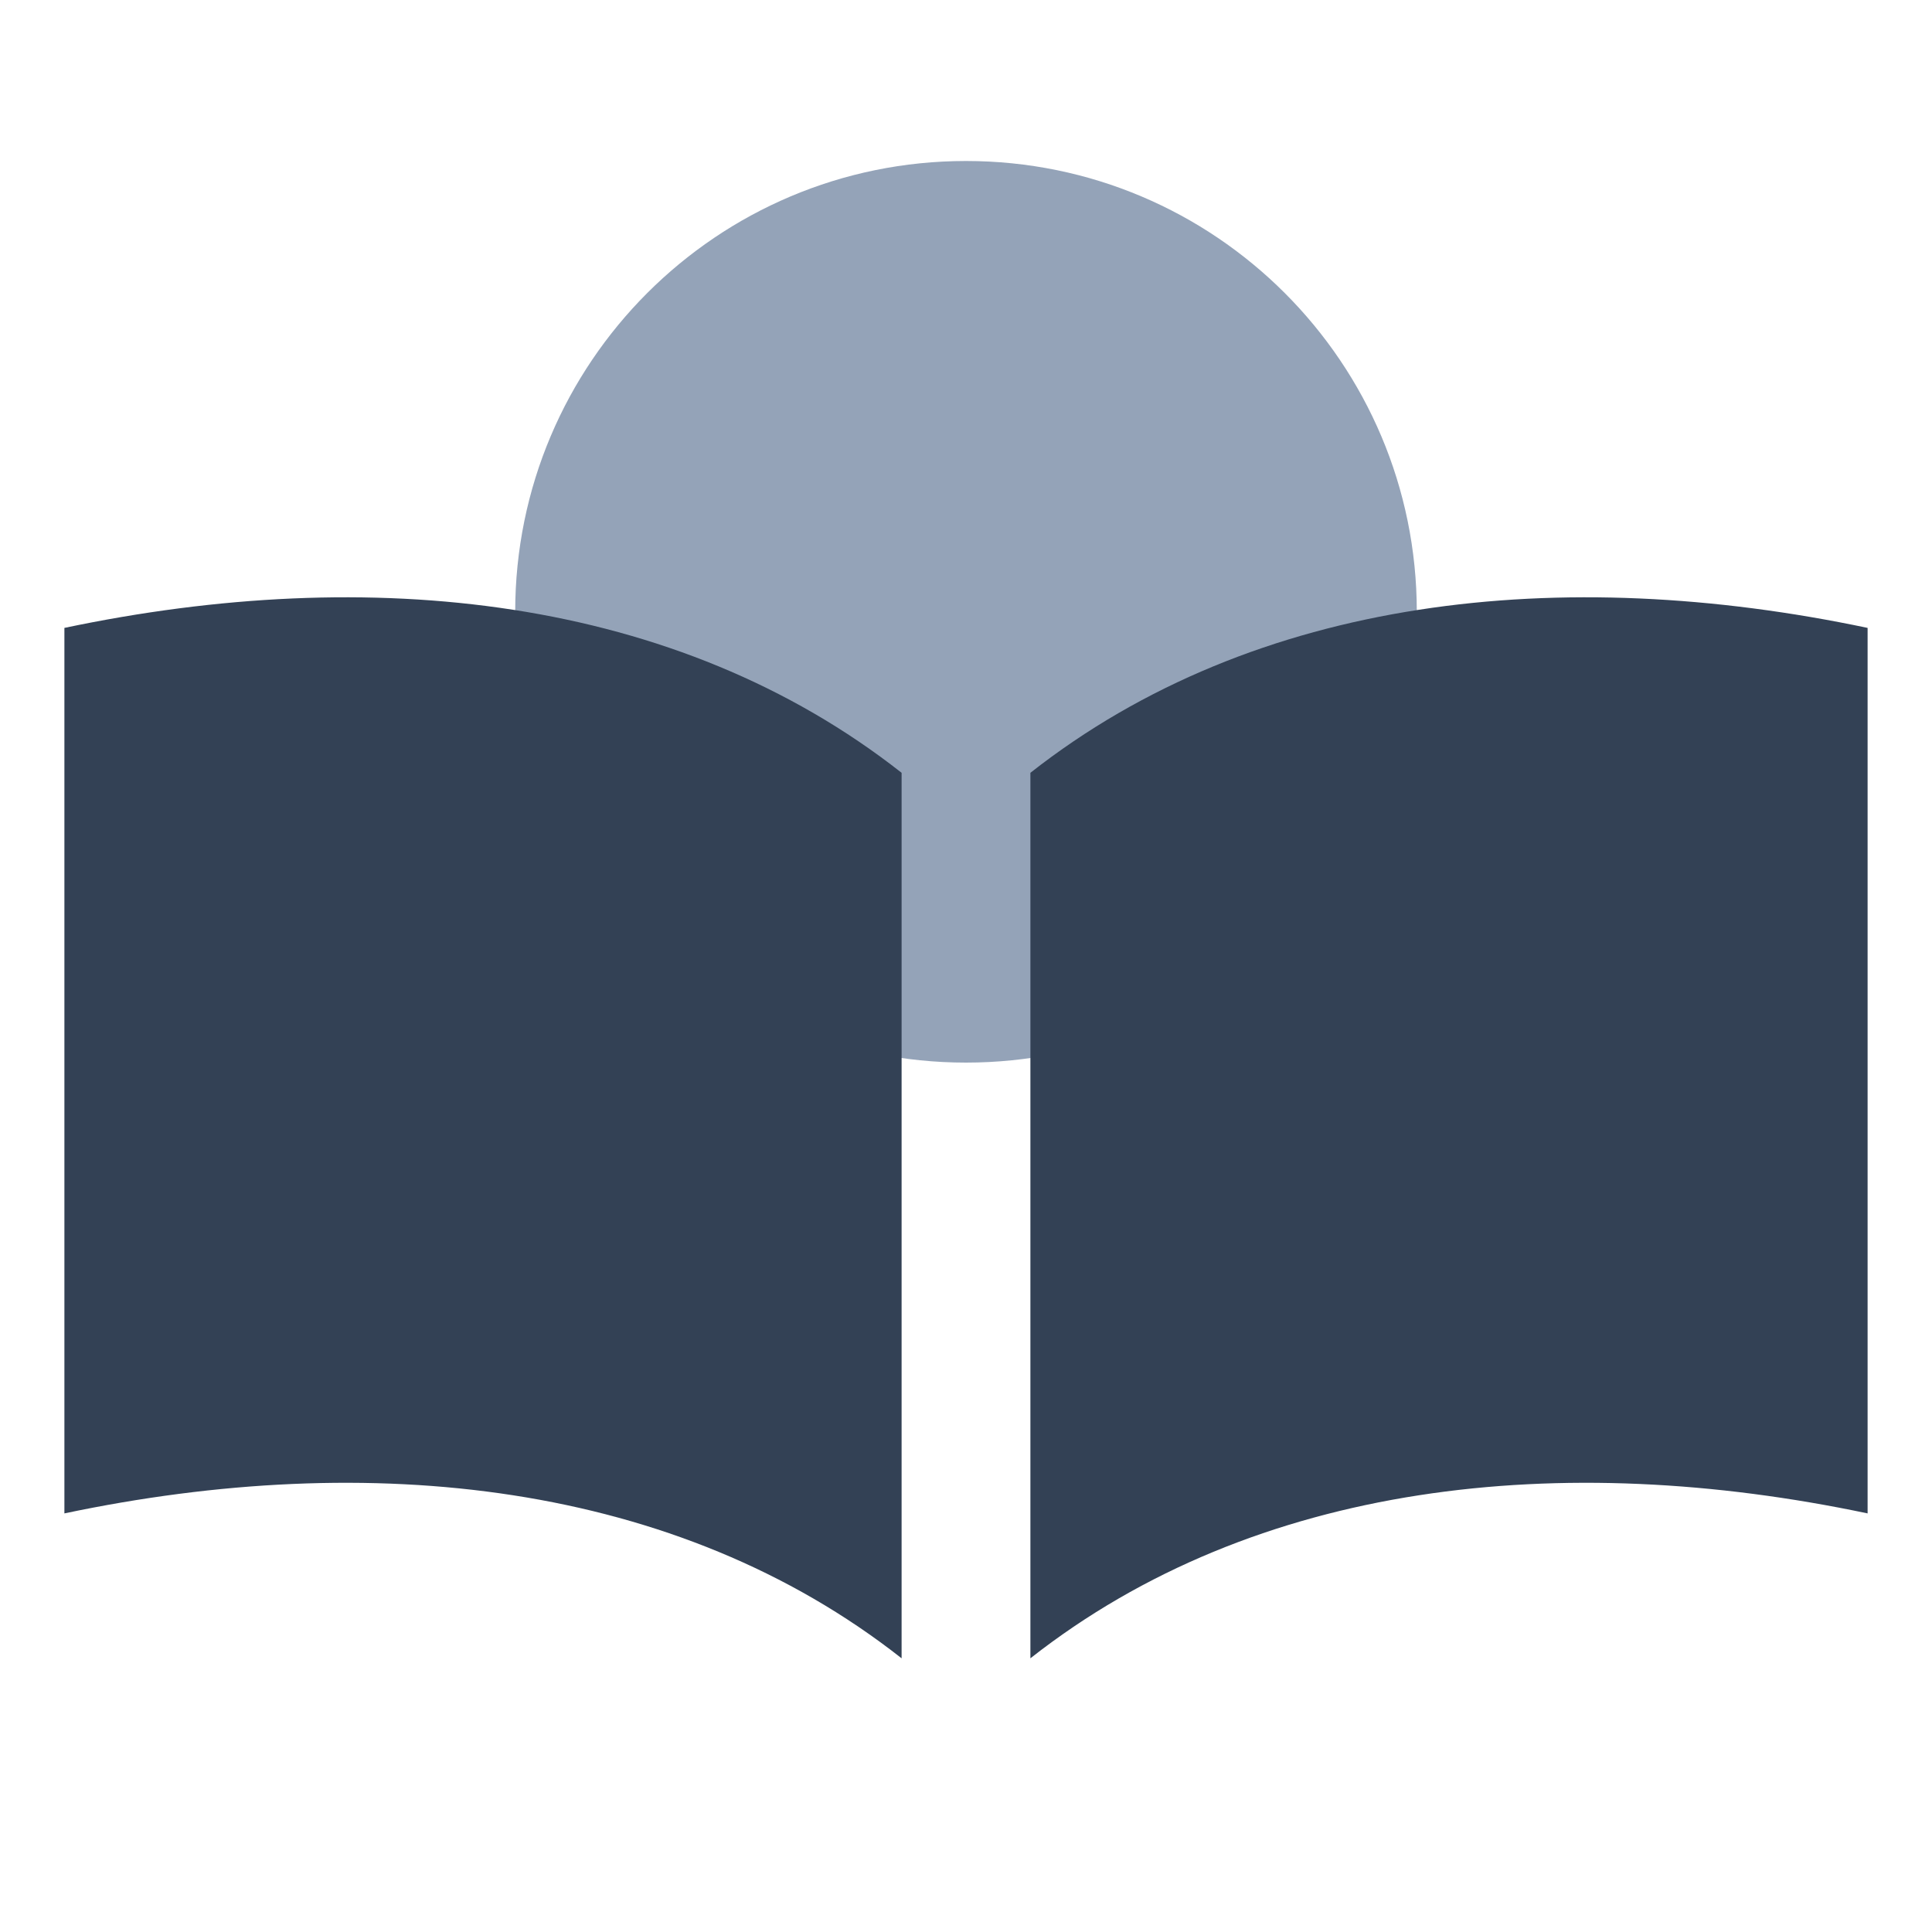
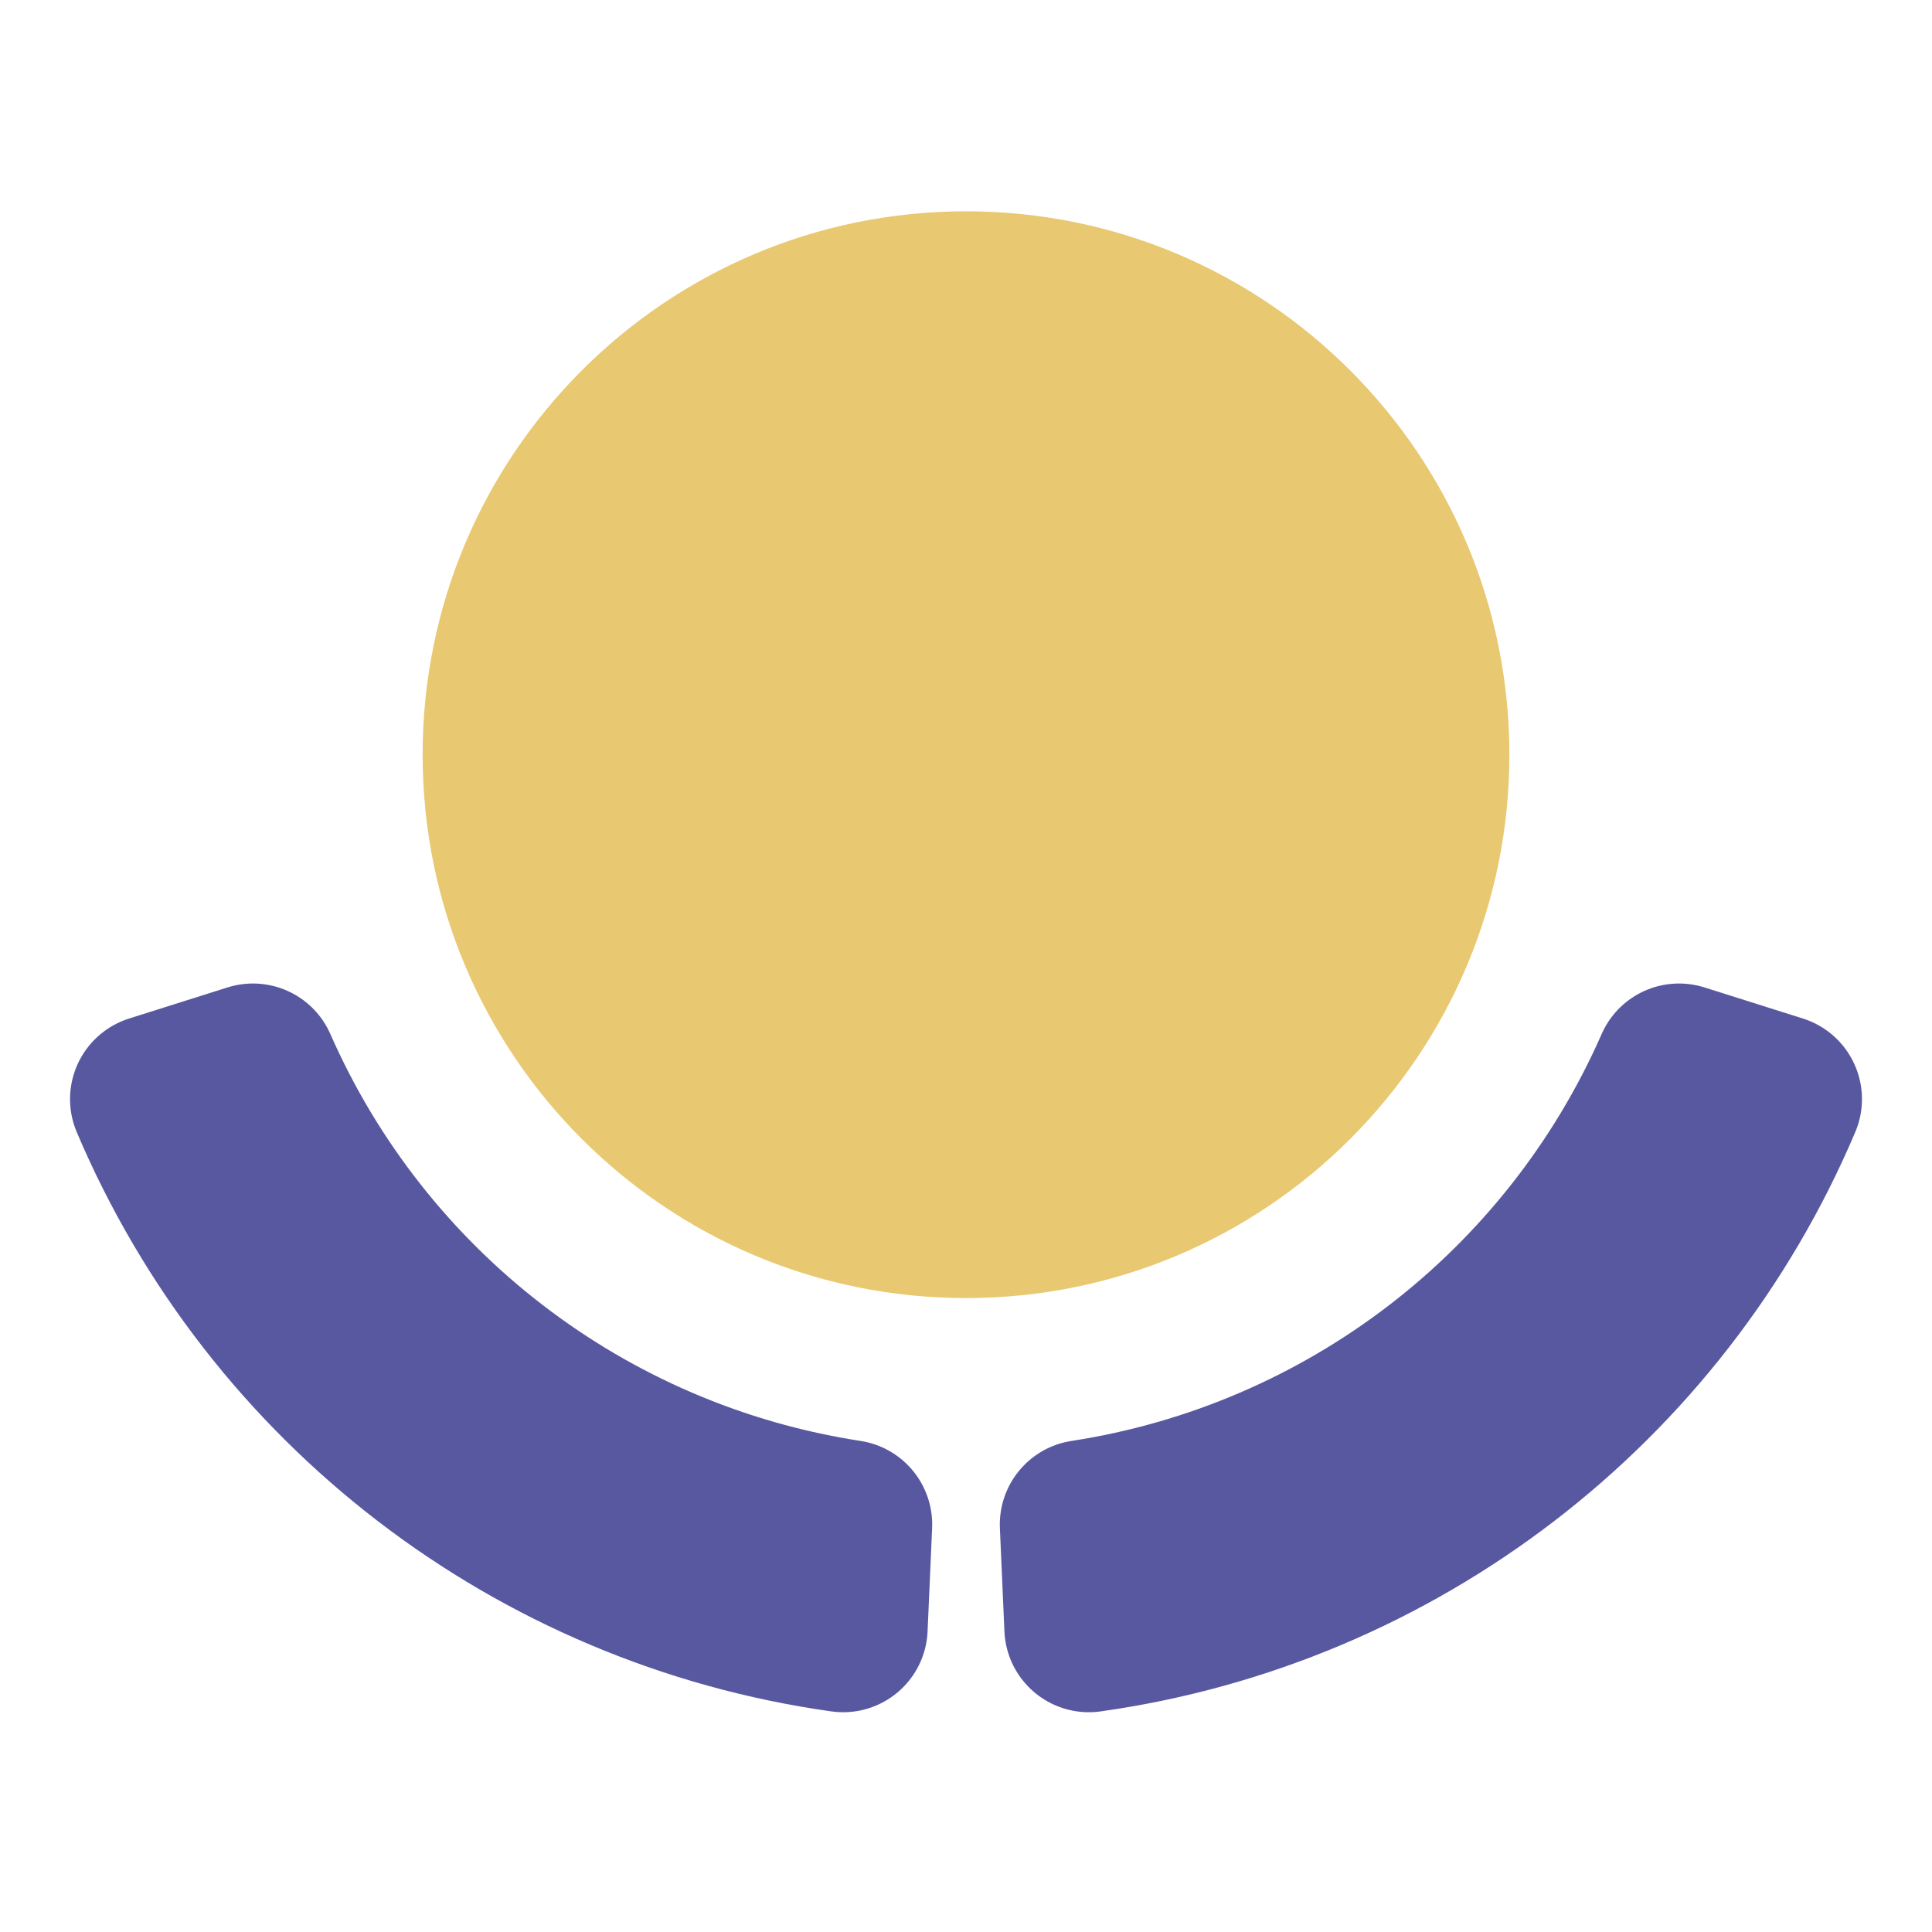
- <svg xmlns="http://www.w3.org/2000/svg" width="100" height="100" viewBox="20 20 60 60" fill="none">
-   <circle cx="50" cy="39" r="14" fill="#94A3B8" />
-   <path d="M48 44 C41 38.5 31.5 37.5 22 39.5 V67 C31.5 65 41 66 48 71.5 Z M52 44 C59 38.5 68.5 37.5 78 39.5 V67 C68.5 65 59 66 52 71.5 Z" fill="#334155" />
+ <svg xmlns="http://www.w3.org/2000/svg" width="100" height="100" viewBox="18 18 64 64" fill="none">
+   <circle cx="50" cy="43" r="18" fill="#E8C870" />
+   <path d="M45.93 71.92A29.2 29.2 0 0 1 23.12 54.41L26.38 53.38A25.8 25.8 0 0 0 46.08 68.50ZM76.88 54.41A29.2 29.2 0 0 1 54.07 71.92L53.92 68.50A25.8 25.8 0 0 0 73.62 53.38Z" fill="#5858A0" stroke="#5858A0" stroke-width="5.6" stroke-linejoin="round" />
</svg>
